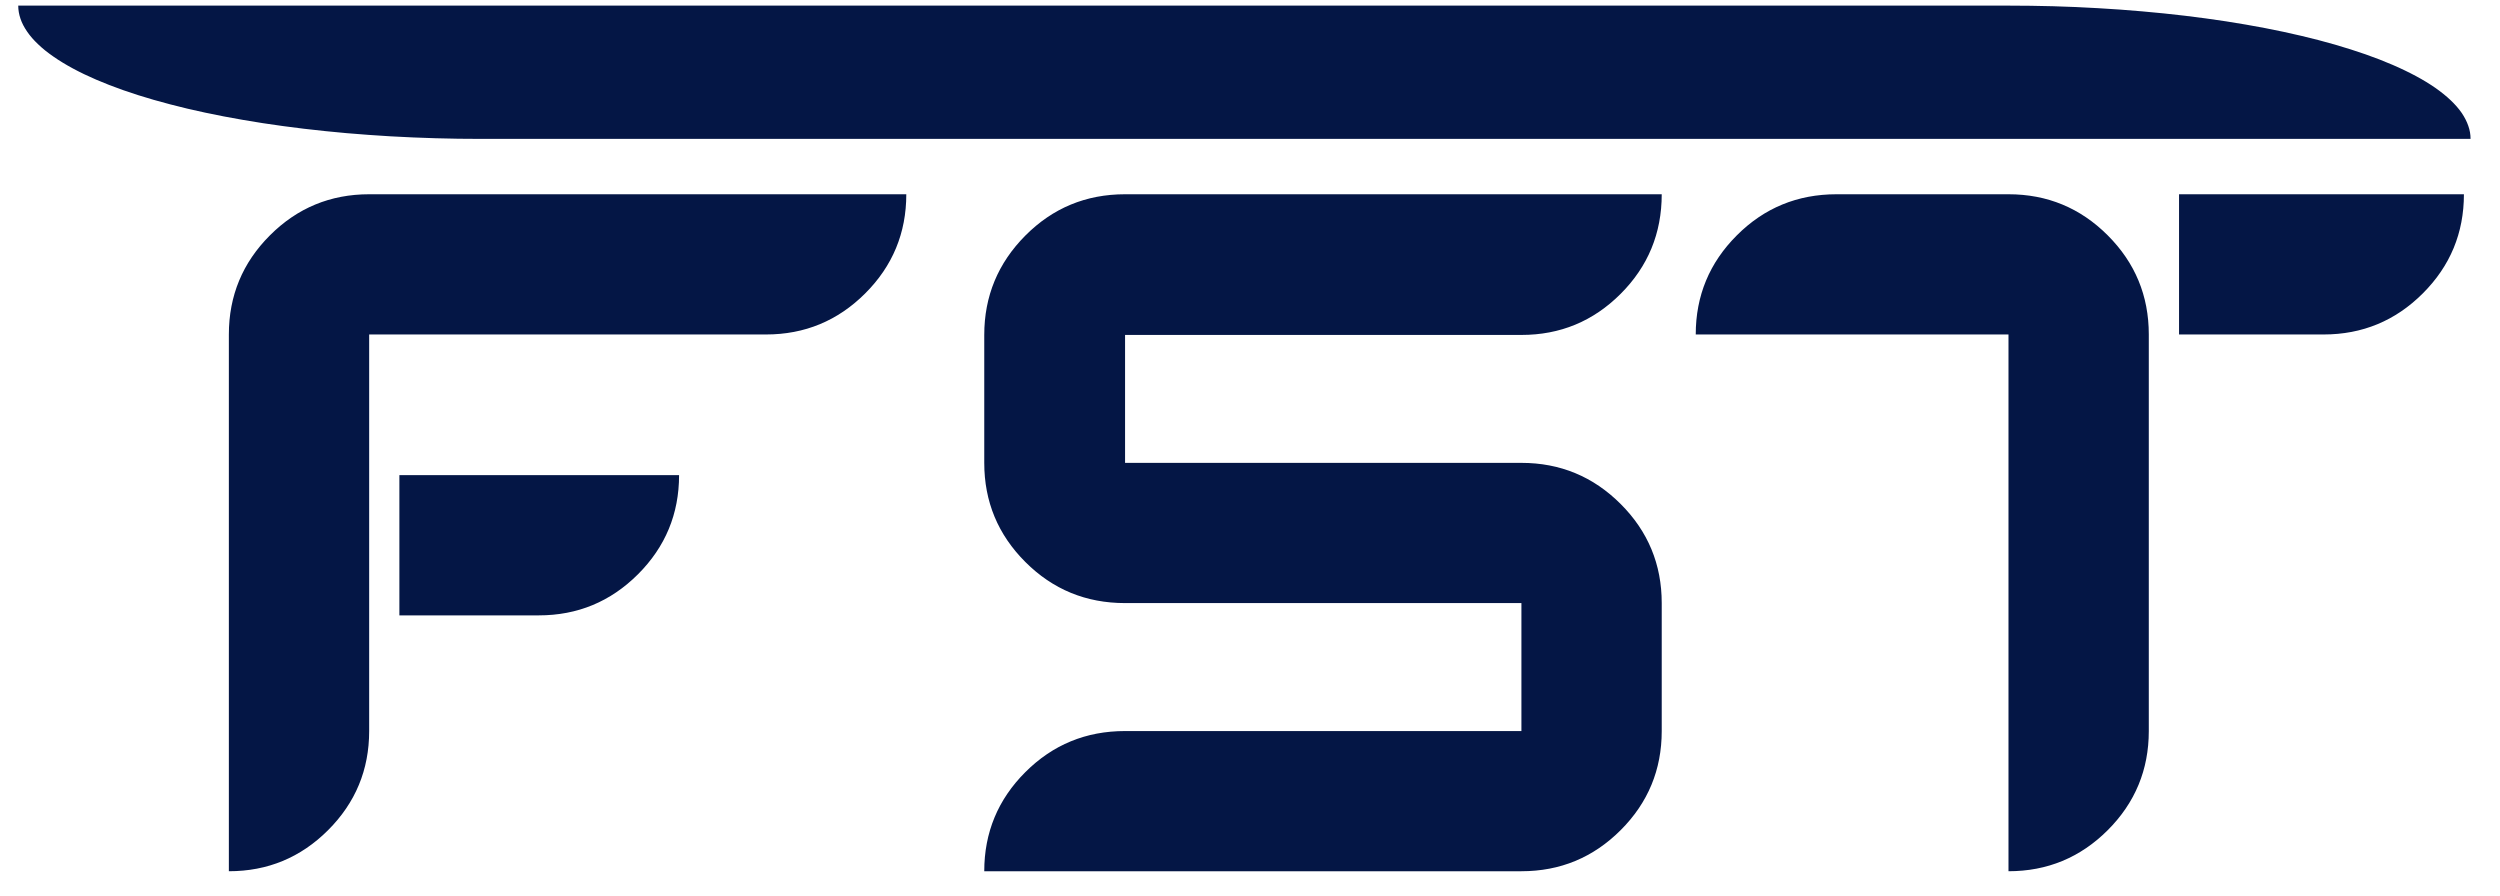
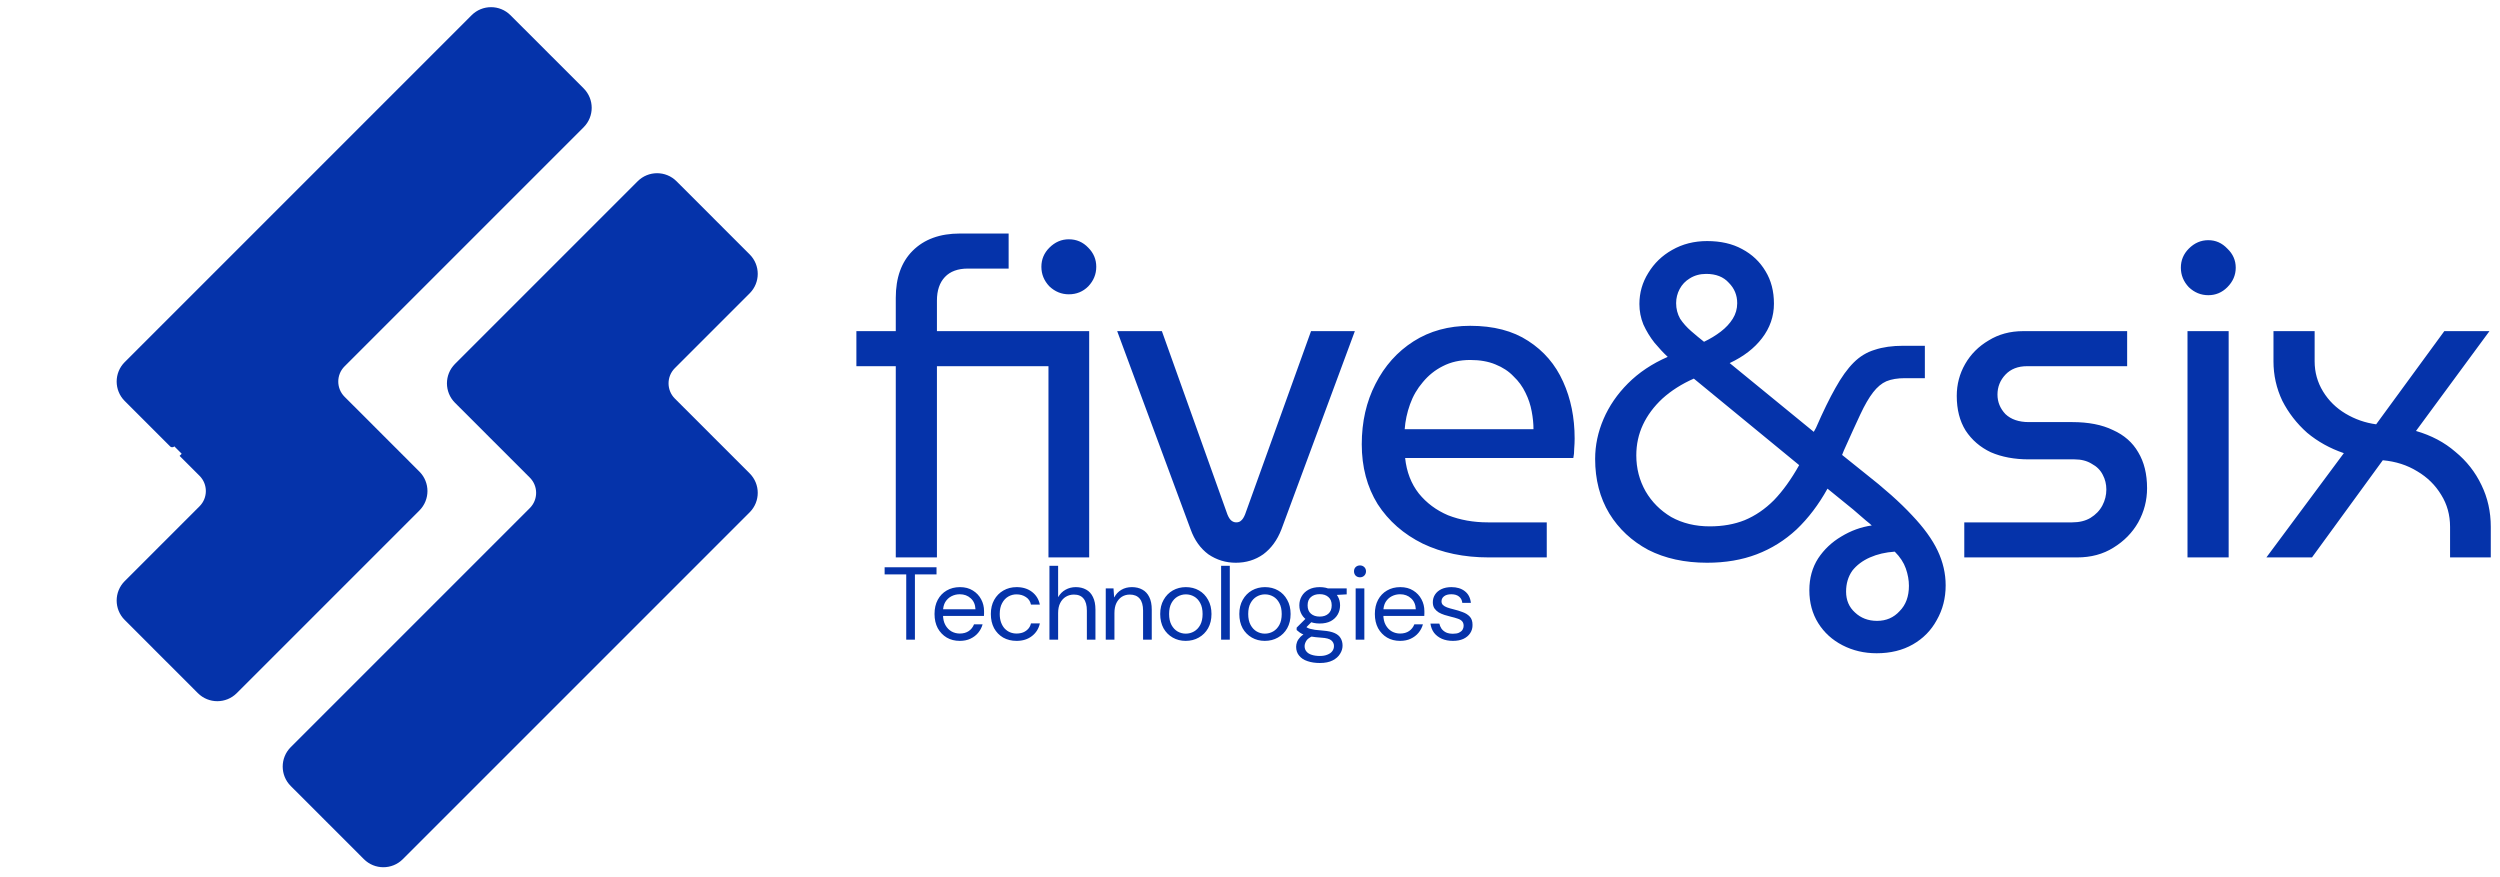
- <svg xmlns="http://www.w3.org/2000/svg" width="81" height="29" viewBox="0 0 81 29" fill="none">
-   <path d="M24.818 10.837C26.074 10.837 27.145 10.393 28.033 9.506C28.921 8.619 29.364 7.548 29.364 6.294H11.961C10.706 6.294 9.634 6.737 8.746 7.625C7.859 8.512 7.415 9.582 7.415 10.837V28.228C8.67 28.228 9.741 27.785 10.629 26.898C11.517 26.011 11.961 24.94 11.961 23.686V10.837H24.818ZM49.294 10.852C50.549 10.852 51.62 10.409 52.508 9.521C53.396 8.634 53.84 7.558 53.84 6.294H36.452C35.186 6.294 34.11 6.74 33.222 7.632C32.334 8.525 31.89 9.598 31.89 10.852V14.997C31.89 16.252 32.334 17.322 33.222 18.209C34.11 19.097 35.186 19.54 36.452 19.54H49.294V23.686H36.452C35.186 23.686 34.11 24.129 33.222 25.016C32.334 25.903 31.89 26.974 31.89 28.228H49.294C50.549 28.228 51.62 27.785 52.508 26.898C53.396 26.011 53.84 24.94 53.84 23.686V19.54C53.84 18.286 53.396 17.215 52.508 16.328C51.62 15.441 50.549 14.997 49.294 14.997H36.452V10.852H49.294ZM68.29 26.898C69.177 26.011 69.621 24.94 69.621 23.686V10.837C69.621 9.582 69.177 8.512 68.29 7.625C67.402 6.737 66.33 6.294 65.075 6.294H59.504C58.238 6.294 57.161 6.737 56.274 7.625C55.386 8.512 54.942 9.582 54.942 10.837H65.075V28.228C66.33 28.228 67.402 27.785 68.29 26.898ZM78.499 9.506C77.612 10.393 76.54 10.837 75.285 10.837H70.601V6.294H79.831C79.831 7.548 79.387 8.619 78.499 9.506ZM12.94 15.395H22.002C22.002 16.649 21.558 17.72 20.67 18.607C19.782 19.494 18.711 19.938 17.456 19.938H12.94V15.395Z" fill="#041645" />
-   <path fill-rule="evenodd" clip-rule="evenodd" d="M0.591 0.182C0.591 0.252 0.597 0.323 0.609 0.394C0.621 0.464 0.639 0.535 0.663 0.605C0.687 0.676 0.717 0.746 0.753 0.816C0.789 0.885 0.831 0.955 0.879 1.024C0.927 1.094 0.98 1.163 1.039 1.231C1.099 1.3 1.165 1.368 1.236 1.435C1.307 1.503 1.383 1.57 1.466 1.637C1.549 1.703 1.638 1.769 1.732 1.834C1.826 1.9 1.925 1.964 2.03 2.028C2.135 2.092 2.245 2.155 2.36 2.217C2.476 2.28 2.597 2.341 2.723 2.402C2.849 2.462 2.98 2.522 3.117 2.581C3.253 2.64 3.394 2.697 3.54 2.754C3.687 2.811 3.838 2.867 3.992 2.921C4.148 2.976 4.309 3.029 4.474 3.082C4.639 3.134 4.808 3.185 4.98 3.235C5.154 3.285 5.332 3.334 5.514 3.381C5.696 3.429 5.881 3.475 6.07 3.52C6.26 3.565 6.454 3.608 6.65 3.65C6.847 3.692 7.048 3.733 7.252 3.772C7.457 3.811 7.664 3.849 7.874 3.885C8.085 3.922 8.298 3.957 8.514 3.99C8.731 4.023 8.95 4.055 9.172 4.085C9.393 4.115 9.617 4.144 9.844 4.171C10.07 4.198 10.299 4.224 10.53 4.247C10.761 4.271 10.994 4.293 11.229 4.314C11.464 4.334 11.7 4.353 11.938 4.37C12.176 4.388 12.415 4.403 12.656 4.417C12.897 4.431 13.139 4.443 13.382 4.453C13.623 4.463 13.867 4.472 14.112 4.479C14.356 4.486 14.6 4.491 14.845 4.495C15.09 4.498 15.335 4.5 15.581 4.5H80.046C80.046 4.429 80.04 4.358 80.028 4.288C80.016 4.217 79.997 4.146 79.972 4.076C79.948 4.006 79.918 3.936 79.882 3.866C79.846 3.796 79.805 3.726 79.758 3.657C79.71 3.588 79.656 3.519 79.596 3.45C79.536 3.382 79.47 3.314 79.399 3.246C79.328 3.178 79.251 3.111 79.168 3.045C79.085 2.978 78.998 2.912 78.905 2.847C78.811 2.782 78.711 2.717 78.606 2.653C78.501 2.589 78.391 2.526 78.275 2.464C78.159 2.402 78.038 2.34 77.912 2.28C77.786 2.219 77.655 2.159 77.519 2.101C77.382 2.042 77.241 1.984 77.095 1.927C76.949 1.871 76.798 1.815 76.642 1.76C76.487 1.706 76.326 1.652 76.161 1.6C75.997 1.547 75.828 1.496 75.654 1.446C75.481 1.396 75.303 1.348 75.122 1.3C74.94 1.253 74.754 1.207 74.565 1.162C74.375 1.117 74.181 1.073 73.984 1.031C73.788 0.989 73.587 0.949 73.383 0.909C73.179 0.87 72.972 0.832 72.761 0.796C72.551 0.76 72.338 0.725 72.121 0.691C71.905 0.658 71.686 0.626 71.464 0.596C71.243 0.566 71.018 0.537 70.791 0.51C70.564 0.483 70.335 0.458 70.105 0.434C69.874 0.41 69.641 0.388 69.406 0.368C69.171 0.347 68.935 0.328 68.697 0.311C68.459 0.294 68.22 0.278 67.979 0.265C67.739 0.251 67.498 0.239 67.255 0.228C67.012 0.218 66.769 0.209 66.525 0.202C66.28 0.195 66.035 0.19 65.79 0.187C65.545 0.183 65.3 0.182 65.056 0.182H0.591Z" fill="#041645" />
+ <svg xmlns="http://www.w3.org/2000/svg" width="918" height="322" viewBox="0 0 918 322" fill="none">
+   <path d="M167.85 134.404C164.335 137.919 164.335 143.617 167.849 147.132C172.168 151.45 176.549 155.832 180.974 160.257L181.588 160.87C188.013 167.296 183.417 162.699 189.964 169.246L195.327 174.61C198.842 178.125 198.842 183.823 195.327 187.338L191.333 191.333C184.905 197.76 188.135 194.53 181.589 201.076L180.974 201.691C174.487 208.178 167.973 214.692 161.486 221.18L160.87 221.795C154.325 228.34 147.81 234.855 141.382 241.283L140.768 241.897C134.157 248.508 127.639 255.026 121.279 261.386L120.665 262C116.204 266.461 111.822 270.843 107.54 275.125C104.025 278.64 104.026 284.338 107.54 287.853C111.916 292.228 116.296 296.608 120.665 300.977L121.28 301.592C125.673 305.985 130.053 310.365 134.404 314.716C137.919 318.231 143.617 318.231 147.132 314.717C151.411 310.438 155.793 306.055 160.257 301.592L160.87 300.978C167.226 294.622 173.745 288.104 180.36 281.489L180.974 280.875C187.4 274.449 193.915 267.934 200.462 261.386L201.077 260.771C207.564 254.285 214.079 247.77 220.566 241.283L221.181 240.668C227.727 234.122 234.242 227.606 240.669 221.179L241.283 220.566C247.897 213.951 254.416 207.433 260.773 201.076L261.386 200.462C265.849 195.999 270.231 191.617 274.511 187.338C278.026 183.823 278.026 178.125 274.511 174.61C270.162 170.261 265.782 165.881 261.386 161.485L260.771 160.87C254.285 154.384 255.134 155.233 248.647 148.747L247.033 147.132C243.518 143.617 243.518 137.919 247.033 134.404L252.591 128.847L260.773 120.665L261.388 120.05L274.511 106.927C278.026 103.412 278.026 97.713 274.511 94.199L261.385 81.073L260.771 80.459L247.647 67.335C244.132 63.82 238.434 63.82 234.919 67.335C230.787 71.467 226.4 75.854 221.796 80.458L221.181 81.073C215.034 87.22 208.508 93.746 201.692 100.561L201.077 101.176C194.799 107.455 188.28 113.974 181.589 120.665L180.974 121.28C176.663 125.591 172.282 129.972 167.85 134.404Z" fill="#0533AA" stroke-width="2.191" stroke="#0533AA" />
+   <path d="M46.57 133.743C43.055 137.257 43.055 142.956 46.569 146.47C50.693 150.594 55.081 154.982 59.694 159.595L60.309 160.21C66.446 166.347 59.898 159.799 66.722 166.623L74.049 173.95C77.563 177.464 77.563 183.163 74.049 186.678L68.491 192.235C61.887 198.84 66.677 194.049 60.309 200.417L59.695 201.031C55.24 205.486 50.859 209.867 46.571 214.155C43.056 217.67 43.056 223.368 46.571 226.883C50.858 231.17 55.24 235.552 59.695 240.008L60.31 240.623C64.623 244.935 69.004 249.316 73.435 253.747C76.95 257.262 82.648 257.262 86.163 253.747L99.287 240.623L99.901 240.009L119.391 220.519L120.004 219.905L139.493 200.417L140.108 199.802L153.232 186.678C156.747 183.163 156.747 177.464 153.232 173.95L140.108 160.825L139.493 160.21L136.366 157.083L125.753 146.471C122.239 142.956 122.239 137.257 125.753 133.743L132.223 127.273L139.493 120.003L140.107 119.389L159.595 99.901L160.21 99.286L179.698 79.797L180.314 79.182L199.802 59.694L200.417 59.079L213.54 45.956C217.055 42.441 217.055 36.743 213.54 33.228L200.416 20.104L199.801 19.488L186.676 6.364C183.161 2.849 177.463 2.849 173.948 6.364L160.825 19.487L160.209 20.104L140.722 39.59L140.107 40.206L120.618 59.694L120.003 60.309L100.515 79.797L99.901 80.411L80.411 99.901L79.797 100.515L60.309 120.003L59.694 120.618L46.57 133.743Z" fill="#0533AA" stroke-width="2.191" stroke="#0533AA" />
+   <path d="M332.769 234.876V210.924H324.834V208.305H343.893V210.924H335.958V234.876H332.769ZM352.422 235.331C350.625 235.331 349.03 234.927 347.638 234.116C346.246 233.281 345.145 232.129 344.335 230.662C343.55 229.169 343.158 227.436 343.158 225.462C343.158 223.463 343.55 221.729 344.335 220.262C345.12 218.794 346.208 217.656 347.6 216.845C349.018 216.01 350.65 215.593 352.498 215.593C354.346 215.593 355.928 216.01 357.244 216.845C358.56 217.656 359.572 218.73 360.281 220.072C360.99 221.387 361.344 222.83 361.344 224.399C361.344 224.652 361.344 224.93 361.344 225.234C361.344 225.513 361.332 225.828 361.306 226.183H345.55V223.716H358.193C358.117 221.995 357.535 220.654 356.446 219.692C355.383 218.705 354.042 218.212 352.422 218.212C351.334 218.212 350.321 218.453 349.385 218.933C348.448 219.413 347.689 220.123 347.107 221.059C346.55 221.995 346.271 223.171 346.271 224.589V225.652C346.271 227.195 346.562 228.485 347.145 229.523C347.727 230.561 348.486 231.345 349.423 231.877C350.359 232.383 351.359 232.636 352.422 232.636C353.738 232.636 354.839 232.332 355.725 231.725C356.611 231.118 357.256 230.296 357.661 229.258H360.813C360.484 230.421 359.939 231.459 359.18 232.37C358.421 233.281 357.472 234.002 356.333 234.534C355.219 235.065 353.915 235.331 352.422 235.331ZM373.292 235.331C371.444 235.331 369.799 234.927 368.356 234.116C366.939 233.281 365.825 232.129 365.015 230.662C364.23 229.169 363.838 227.436 363.838 225.462C363.838 223.488 364.243 221.767 365.053 220.3C365.888 218.806 367.015 217.656 368.432 216.845C369.875 216.01 371.495 215.593 373.292 215.593C375.545 215.593 377.43 216.175 378.949 217.339C380.468 218.502 381.429 220.059 381.835 222.008H378.569C378.316 220.793 377.696 219.869 376.709 219.237C375.722 218.578 374.57 218.25 373.254 218.25C372.191 218.25 371.191 218.516 370.255 219.047C369.318 219.578 368.559 220.389 367.977 221.476C367.394 222.539 367.103 223.868 367.103 225.462C367.103 226.626 367.268 227.663 367.597 228.574C367.926 229.461 368.369 230.207 368.926 230.814C369.508 231.421 370.166 231.877 370.9 232.18C371.659 232.484 372.444 232.636 373.254 232.636C374.14 232.636 374.95 232.497 375.684 232.218C376.418 231.915 377.038 231.484 377.544 230.928C378.05 230.372 378.392 229.7 378.569 228.916H381.835C381.429 230.814 380.468 232.357 378.949 233.547C377.43 234.737 375.545 235.331 373.292 235.331ZM385.353 234.876V207.773H388.542V219.237H388.58C389.238 218.073 390.136 217.174 391.275 216.542C392.414 215.91 393.667 215.593 395.034 215.593C396.477 215.593 397.743 215.896 398.831 216.504C399.919 217.086 400.755 217.997 401.337 219.237C401.944 220.451 402.248 221.995 402.248 223.868V234.876H399.097V224.209C399.097 222.26 398.692 220.793 397.882 219.806C397.097 218.819 395.92 218.326 394.351 218.326C393.262 218.326 392.275 218.591 391.389 219.123C390.503 219.654 389.807 220.427 389.301 221.438C388.795 222.425 388.542 223.653 388.542 225.12V234.876H385.353ZM406.031 234.876V216.048H408.879L409.106 219.313H409.182C409.79 218.149 410.65 217.238 411.764 216.58C412.878 215.921 414.169 215.593 415.637 215.593C417.105 215.593 418.383 215.896 419.471 216.504C420.56 217.086 421.408 217.997 422.015 219.237C422.623 220.451 422.926 221.995 422.926 223.868V234.876H419.737V224.209C419.737 222.26 419.319 220.793 418.484 219.806C417.649 218.819 416.447 218.326 414.877 218.326C413.789 218.326 412.814 218.591 411.954 219.123C411.119 219.654 410.448 220.427 409.942 221.438C409.461 222.425 409.22 223.653 409.22 225.12V234.876H406.031ZM435.367 235.331C433.62 235.331 432.038 234.927 430.621 234.116C429.203 233.306 428.077 232.167 427.242 230.7C426.432 229.207 426.027 227.461 426.027 225.462C426.027 223.463 426.444 221.729 427.28 220.262C428.115 218.768 429.241 217.618 430.659 216.807C432.101 215.997 433.696 215.593 435.443 215.593C437.24 215.593 438.847 215.997 440.264 216.807C441.682 217.618 442.796 218.768 443.605 220.262C444.44 221.729 444.858 223.463 444.858 225.462C444.858 227.461 444.44 229.207 443.605 230.7C442.77 232.167 441.631 233.306 440.189 234.116C438.771 234.927 437.164 235.331 435.367 235.331ZM435.405 232.674C436.493 232.674 437.505 232.408 438.442 231.877C439.379 231.345 440.138 230.548 440.72 229.485C441.302 228.398 441.593 227.056 441.593 225.462C441.593 223.843 441.302 222.501 440.72 221.438C440.163 220.376 439.416 219.578 438.48 219.047C437.543 218.516 436.531 218.25 435.443 218.25C434.405 218.25 433.405 218.516 432.443 219.047C431.507 219.578 430.747 220.376 430.165 221.438C429.583 222.501 429.292 223.843 429.292 225.462C429.292 227.056 429.583 228.398 430.165 229.485C430.747 230.548 431.494 231.345 432.405 231.877C433.342 232.408 434.341 232.674 435.405 232.674ZM448.394 234.876V207.773H451.583V234.876H448.394ZM464.417 235.331C462.671 235.331 461.089 234.927 459.671 234.116C458.254 233.306 457.128 232.167 456.292 230.7C455.482 229.207 455.077 227.461 455.077 225.462C455.077 223.463 455.495 221.729 456.33 220.262C457.166 218.768 458.292 217.618 459.709 216.807C461.152 215.997 462.747 215.593 464.493 215.593C466.291 215.593 467.897 215.997 469.315 216.807C470.733 217.618 471.846 218.768 472.656 220.262C473.491 221.729 473.909 223.463 473.909 225.462C473.909 227.461 473.491 229.207 472.656 230.7C471.821 232.167 470.682 233.306 469.239 234.116C467.821 234.927 466.215 235.331 464.417 235.331ZM464.455 232.674C465.543 232.674 466.557 232.408 467.493 231.877C468.429 231.345 469.188 230.548 469.771 229.485C470.353 228.398 470.644 227.056 470.644 225.462C470.644 223.843 470.353 222.501 469.771 221.438C469.214 220.376 468.467 219.578 467.531 219.047C466.594 218.516 465.581 218.25 464.493 218.25C463.455 218.25 462.456 218.516 461.494 219.047C460.558 219.578 459.798 220.376 459.216 221.438C458.633 222.501 458.343 223.843 458.343 225.462C458.343 227.056 458.633 228.398 459.216 229.485C459.798 230.548 460.545 231.345 461.456 231.877C462.392 232.408 463.392 232.674 464.455 232.674ZM484.634 243.454C482.937 243.454 481.432 243.226 480.116 242.771C478.799 242.34 477.774 241.67 477.041 240.759C476.306 239.873 475.94 238.785 475.94 237.495C475.94 236.938 476.053 236.343 476.281 235.711C476.534 235.078 476.952 234.458 477.534 233.851C478.142 233.243 478.989 232.687 480.078 232.18L482.204 233.471C480.913 234.027 480.065 234.648 479.66 235.331C479.254 236.014 479.053 236.66 479.053 237.267C479.053 238.051 479.281 238.709 479.736 239.241C480.192 239.797 480.837 240.203 481.673 240.455C482.533 240.734 483.52 240.873 484.634 240.873C485.747 240.873 486.684 240.708 487.444 240.379C488.228 240.076 488.822 239.645 489.228 239.089C489.633 238.557 489.835 237.925 489.835 237.191C489.835 236.381 489.506 235.698 488.848 235.141C488.215 234.585 487 234.255 485.204 234.154C483.71 234.054 482.457 233.913 481.445 233.737C480.458 233.56 479.634 233.357 478.977 233.129C478.318 232.877 477.762 232.598 477.306 232.294C476.876 231.991 476.483 231.674 476.129 231.345V230.472L479.812 226.79L482.242 227.739L478.787 231.232L479.205 229.941C479.482 230.118 479.748 230.296 480.002 230.472C480.255 230.624 480.596 230.763 481.027 230.89C481.483 231.017 482.09 231.143 482.85 231.269C483.634 231.37 484.659 231.472 485.925 231.573C487.62 231.7 488.987 231.991 490.025 232.446C491.062 232.902 491.81 233.522 492.265 234.306C492.746 235.09 492.987 236.014 492.987 237.077C492.987 238.115 492.683 239.114 492.076 240.076C491.493 241.063 490.582 241.873 489.342 242.505C488.127 243.137 486.557 243.454 484.634 243.454ZM484.596 228.954C483.001 228.954 481.646 228.663 480.534 228.081C479.419 227.474 478.571 226.663 477.99 225.652C477.407 224.64 477.117 223.513 477.117 222.273C477.117 221.034 477.407 219.92 477.99 218.933C478.571 217.921 479.419 217.111 480.534 216.504C481.646 215.896 483.001 215.593 484.596 215.593C486.191 215.593 487.544 215.896 488.659 216.504C489.771 217.111 490.62 217.921 491.202 218.933C491.784 219.92 492.076 221.034 492.076 222.273C492.076 223.513 491.784 224.64 491.202 225.652C490.62 226.663 489.771 227.474 488.659 228.081C487.544 228.663 486.191 228.954 484.596 228.954ZM484.596 226.411C485.937 226.411 487 226.056 487.785 225.348C488.594 224.64 489 223.615 489 222.273C489 220.932 488.594 219.92 487.785 219.237C487 218.529 485.937 218.174 484.596 218.174C483.254 218.174 482.178 218.529 481.369 219.237C480.558 219.92 480.154 220.932 480.154 222.273C480.154 223.615 480.558 224.64 481.369 225.348C482.178 226.056 483.254 226.411 484.596 226.411ZM487.633 218.629L486.684 216.048H494.505V218.25L487.633 218.629ZM497.799 234.876V216.048H500.989V234.876H497.799ZM499.394 211.987C498.76 211.987 498.229 211.784 497.799 211.379C497.394 210.949 497.192 210.417 497.192 209.785C497.192 209.153 497.394 208.633 497.799 208.229C498.229 207.824 498.76 207.622 499.394 207.622C500.001 207.622 500.52 207.824 500.951 208.229C501.38 208.633 501.596 209.153 501.596 209.785C501.596 210.417 501.38 210.949 500.951 211.379C500.52 211.784 500.001 211.987 499.394 211.987ZM514.109 235.331C512.312 235.331 510.717 234.927 509.326 234.116C507.933 233.281 506.832 232.129 506.022 230.662C505.237 229.169 504.846 227.436 504.846 225.462C504.846 223.463 505.237 221.729 506.022 220.262C506.807 218.794 507.895 217.656 509.288 216.845C510.704 216.01 512.337 215.593 514.185 215.593C516.033 215.593 517.614 216.01 518.931 216.845C520.247 217.656 521.259 218.73 521.969 220.072C522.677 221.387 523.032 222.83 523.032 224.399C523.032 224.652 523.032 224.93 523.032 225.234C523.032 225.513 523.019 225.828 522.994 226.183H507.237V223.716H519.88C519.804 221.995 519.222 220.654 518.134 219.692C517.071 218.705 515.729 218.212 514.109 218.212C513.02 218.212 512.008 218.453 511.072 218.933C510.135 219.413 509.375 220.123 508.794 221.059C508.236 221.995 507.959 223.171 507.959 224.589V225.652C507.959 227.195 508.249 228.485 508.832 229.523C509.413 230.561 510.173 231.345 511.11 231.877C512.046 232.383 513.046 232.636 514.109 232.636C515.425 232.636 516.526 232.332 517.413 231.725C518.298 231.118 518.943 230.296 519.349 229.258H522.5C522.17 230.421 521.627 231.459 520.868 232.37C520.108 233.281 519.159 234.002 518.02 234.534C516.906 235.065 515.602 235.331 514.109 235.331ZM533.499 235.331C532.005 235.331 530.663 235.078 529.474 234.572C528.284 234.04 527.322 233.306 526.589 232.37C525.879 231.408 525.437 230.283 525.26 228.992H528.525C528.677 229.65 528.943 230.269 529.322 230.852C529.727 231.408 530.272 231.864 530.955 232.218C531.663 232.547 532.523 232.712 533.537 232.712C534.448 232.712 535.181 232.585 535.739 232.332C536.32 232.054 536.751 231.7 537.03 231.269C537.307 230.814 537.447 230.334 537.447 229.827C537.447 229.093 537.257 228.523 536.878 228.119C536.523 227.715 535.991 227.398 535.283 227.17C534.574 226.917 533.727 226.677 532.739 226.449C531.98 226.272 531.208 226.056 530.423 225.804C529.638 225.551 528.917 225.234 528.259 224.855C527.626 224.45 527.107 223.957 526.703 223.374C526.323 222.767 526.133 222.021 526.133 221.135C526.133 220.072 526.411 219.123 526.968 218.288C527.525 217.453 528.309 216.794 529.322 216.314C530.359 215.834 531.574 215.593 532.967 215.593C534.966 215.593 536.599 216.086 537.865 217.073C539.156 218.06 539.902 219.489 540.105 221.362H536.954C536.852 220.376 536.447 219.603 535.739 219.047C535.055 218.491 534.118 218.212 532.929 218.212C531.764 218.212 530.866 218.465 530.234 218.971C529.626 219.451 529.322 220.072 529.322 220.831C529.322 221.338 529.486 221.767 529.816 222.122C530.169 222.476 530.676 222.78 531.335 223.033C532.018 223.285 532.84 223.526 533.802 223.754C534.966 224.033 536.067 224.374 537.106 224.779C538.169 225.158 539.029 225.703 539.687 226.411C540.371 227.119 540.712 228.132 540.712 229.448C540.737 230.586 540.447 231.611 539.839 232.522C539.257 233.408 538.421 234.103 537.333 234.61C536.27 235.09 534.991 235.331 533.499 235.331Z" fill="#0533AA" />
+   <path d="M328.929 204.684V134.464H314.465V121.593H328.929V109.374C328.929 101.988 330.987 96.231 335.104 92.104C339.33 87.868 345.126 85.75 352.493 85.75H370.37V98.621H355.418C351.735 98.621 348.918 99.653 346.968 101.716C345.017 103.78 344.042 106.658 344.042 110.351V121.593H399.947V204.684H384.996V134.464H344.042V204.684H328.929ZM392.472 108.07C389.763 108.07 387.38 107.093 385.321 105.138C383.371 103.074 382.396 100.684 382.396 97.969C382.396 95.254 383.371 92.918 385.321 90.963C387.38 88.9 389.763 87.868 392.472 87.868C395.289 87.868 397.672 88.9 399.622 90.963C401.572 92.918 402.547 95.254 402.547 97.969C402.547 100.684 401.572 103.074 399.622 105.138C397.672 107.093 395.289 108.07 392.472 108.07ZM453.785 206.639C450.101 206.639 446.743 205.608 443.709 203.544C440.784 201.372 438.617 198.33 437.209 194.42L410.231 121.593H426.645L450.697 188.881C451.13 189.967 451.618 190.727 452.16 191.162C452.701 191.596 453.297 191.813 453.947 191.813C454.706 191.813 455.301 191.596 455.735 191.162C456.277 190.727 456.764 189.967 457.197 188.881L481.412 121.593H497.501L470.524 194.42C469.007 198.33 466.786 201.372 463.861 203.544C460.935 205.608 457.577 206.639 453.785 206.639ZM546.68 204.684C537.58 204.684 529.508 203.001 522.466 199.634C515.424 196.158 509.898 191.325 505.889 185.133C501.989 178.834 500.039 171.502 500.039 163.139C500.039 154.884 501.718 147.498 505.077 140.981C508.435 134.355 513.094 129.142 519.053 125.34C525.012 121.539 531.946 119.638 539.855 119.638C548.414 119.638 555.51 121.484 561.144 125.177C566.886 128.87 571.166 133.867 573.983 140.166C576.8 146.358 578.208 153.309 578.208 161.021C578.208 162.215 578.154 163.465 578.046 164.768C578.046 166.071 577.937 167.212 577.721 168.189H515.965C516.507 173.294 518.186 177.639 521.003 181.223C523.82 184.699 527.395 187.36 531.729 189.207C536.171 190.944 541.047 191.813 546.355 191.813H567.97V204.684H546.68ZM515.803 157.599H563.094C563.094 155.536 562.878 153.363 562.444 151.082C562.011 148.693 561.253 146.412 560.169 144.24C559.086 141.959 557.623 139.949 555.781 138.211C554.048 136.365 551.827 134.899 549.118 133.812C546.518 132.726 543.43 132.183 539.855 132.183C536.063 132.183 532.704 132.943 529.779 134.464C526.962 135.876 524.524 137.831 522.466 140.329C520.407 142.719 518.836 145.434 517.753 148.476C516.669 151.517 516.019 154.558 515.803 157.599ZM689.094 239.876C684.544 239.876 680.373 238.898 676.581 236.943C672.789 234.988 669.809 232.273 667.642 228.797C665.476 225.321 664.392 221.303 664.392 216.741C664.392 212.287 665.476 208.377 667.642 205.01C669.809 201.752 672.626 199.091 676.093 197.027C679.668 194.855 683.406 193.497 687.307 192.954C686.873 192.519 686.169 191.922 685.194 191.162C684.219 190.293 682.648 188.935 680.481 187.089L671.055 179.431C667.805 185.296 664.013 190.293 659.679 194.42C655.346 198.439 650.47 201.48 645.053 203.544C639.636 205.608 633.569 206.639 626.851 206.639C618.617 206.639 611.413 205.065 605.237 201.915C599.17 198.656 594.403 194.203 590.936 188.555C587.469 182.798 585.735 176.118 585.735 168.515C585.735 163.519 586.765 158.631 588.823 153.852C590.882 149.073 593.861 144.728 597.761 140.818C601.77 136.799 606.645 133.541 612.388 131.043C610.762 129.522 609.137 127.784 607.512 125.829C605.887 123.765 604.533 121.539 603.449 119.149C602.474 116.76 601.987 114.261 601.987 111.655C601.987 107.527 603.07 103.726 605.237 100.25C607.404 96.666 610.329 93.842 614.013 91.778C617.805 89.606 622.084 88.519 626.851 88.519C631.835 88.519 636.115 89.497 639.69 91.452C643.374 93.407 646.245 96.123 648.303 99.598C650.362 102.965 651.391 106.93 651.391 111.492C651.391 116.162 649.928 120.398 647.003 124.2C644.186 127.893 640.232 130.934 635.14 133.324L666.017 158.577L666.83 157.111C669.43 151.137 671.814 146.249 673.98 142.447C676.147 138.537 678.368 135.442 680.644 133.161C682.919 130.88 685.519 129.305 688.444 128.436C691.369 127.458 694.836 126.97 698.845 126.97H706.808V138.863H699.495C696.787 138.863 694.511 139.243 692.67 140.003C690.936 140.764 689.311 142.121 687.794 144.077C686.277 146.032 684.706 148.747 683.081 152.223C681.456 155.699 679.452 160.097 677.068 165.42L676.418 167.049L684.544 173.566C691.911 179.323 697.762 184.536 702.095 189.207C706.429 193.768 709.571 198.113 711.521 202.24C713.471 206.368 714.446 210.604 714.446 214.949C714.446 219.619 713.363 223.855 711.196 227.657C709.138 231.458 706.212 234.445 702.42 236.617C698.628 238.79 694.186 239.876 689.094 239.876ZM627.826 193.28C632.594 193.28 636.873 192.519 640.665 190.999C644.565 189.369 648.141 186.926 651.391 183.667C654.641 180.3 657.729 176.01 660.654 170.796L621.976 139.026C617.534 140.981 613.688 143.425 610.437 146.358C607.296 149.29 604.912 152.494 603.287 155.97C601.662 159.446 600.849 163.193 600.849 167.212C600.849 171.991 601.987 176.39 604.262 180.409C606.537 184.319 609.679 187.469 613.688 189.858C617.805 192.139 622.518 193.28 627.826 193.28ZM689.257 227.983C692.615 227.983 695.378 226.788 697.545 224.398C699.82 222.117 700.958 219.022 700.958 215.111C700.958 213.048 700.579 210.93 699.82 208.757C699.062 206.585 697.708 204.521 695.757 202.566C692.399 202.784 689.365 203.49 686.657 204.684C683.948 205.879 681.781 207.508 680.156 209.572C678.639 211.744 677.881 214.297 677.881 217.23C677.881 220.379 678.964 222.932 681.131 224.887C683.298 226.951 686.007 227.983 689.257 227.983ZM625.714 125.503C627.989 124.417 630.047 123.168 631.889 121.756C633.731 120.344 635.194 118.769 636.277 117.031C637.361 115.293 637.902 113.393 637.902 111.329C637.902 108.396 636.873 105.898 634.815 103.834C632.864 101.662 630.102 100.576 626.526 100.576C624.251 100.576 622.247 101.119 620.513 102.205C618.888 103.183 617.642 104.486 616.776 106.115C615.909 107.745 615.475 109.482 615.475 111.329C615.475 113.393 615.963 115.293 616.938 117.031C618.021 118.66 619.376 120.181 621.001 121.593C622.626 123.005 624.197 124.308 625.714 125.503ZM721.284 204.684V191.813H760.938C763.538 191.813 765.759 191.27 767.601 190.184C769.551 188.989 771.014 187.469 771.989 185.622C772.964 183.776 773.451 181.821 773.451 179.757C773.451 177.802 773.018 176.01 772.151 174.38C771.284 172.643 769.93 171.285 768.088 170.307C766.355 169.221 764.242 168.678 761.75 168.678H745.011C739.703 168.678 735.044 167.809 731.035 166.071C727.135 164.225 724.047 161.564 721.772 158.088C719.605 154.612 718.522 150.376 718.522 145.38C718.522 141.144 719.551 137.234 721.609 133.649C723.668 130.065 726.539 127.187 730.223 125.014C733.906 122.734 738.132 121.593 742.899 121.593H781.089V134.464H744.361C741.003 134.464 738.348 135.496 736.398 137.56C734.448 139.623 733.473 142.067 733.473 144.891C733.473 147.607 734.448 149.996 736.398 152.06C738.457 154.015 741.328 154.993 745.011 154.993H760.938C766.897 154.993 771.88 155.97 775.889 157.925C780.006 159.772 783.094 162.487 785.152 166.071C787.319 169.656 788.403 174.055 788.403 179.268C788.403 183.721 787.319 187.903 785.152 191.813C782.985 195.615 779.952 198.71 776.051 201.1C772.259 203.49 767.817 204.684 762.725 204.684H721.284ZM803.248 204.684V121.593H818.362V204.684H803.248ZM810.886 108.396C808.178 108.396 805.794 107.419 803.736 105.464C801.786 103.4 800.811 101.01 800.811 98.295C800.811 95.579 801.786 93.244 803.736 91.289C805.794 89.225 808.178 88.194 810.886 88.194C813.595 88.194 815.924 89.225 817.875 91.289C819.933 93.244 820.962 95.579 820.962 98.295C820.962 101.01 819.933 103.4 817.875 105.464C815.924 107.419 813.595 108.396 810.886 108.396ZM832.22 204.684L860.66 166.397C855.568 164.659 851.072 162.161 847.172 158.903C843.38 155.536 840.346 151.625 838.071 147.172C835.904 142.61 834.821 137.777 834.821 132.672V121.593H849.935V132.672C849.935 136.691 850.964 140.384 853.022 143.751C855.081 147.118 857.844 149.833 861.31 151.897C864.777 153.961 868.515 155.264 872.524 155.807L897.551 121.593H914.128L887.15 158.251C892.784 159.88 897.605 162.433 901.614 165.908C905.731 169.276 908.927 173.349 911.202 178.128C913.478 182.798 914.615 187.903 914.615 193.443V204.684H899.664V193.443C899.664 189.098 898.58 185.188 896.414 181.712C894.247 178.128 891.321 175.249 887.638 173.077C883.954 170.796 879.729 169.438 874.962 169.004L848.959 204.684H832.22Z" fill="#0533AA" />
</svg>
